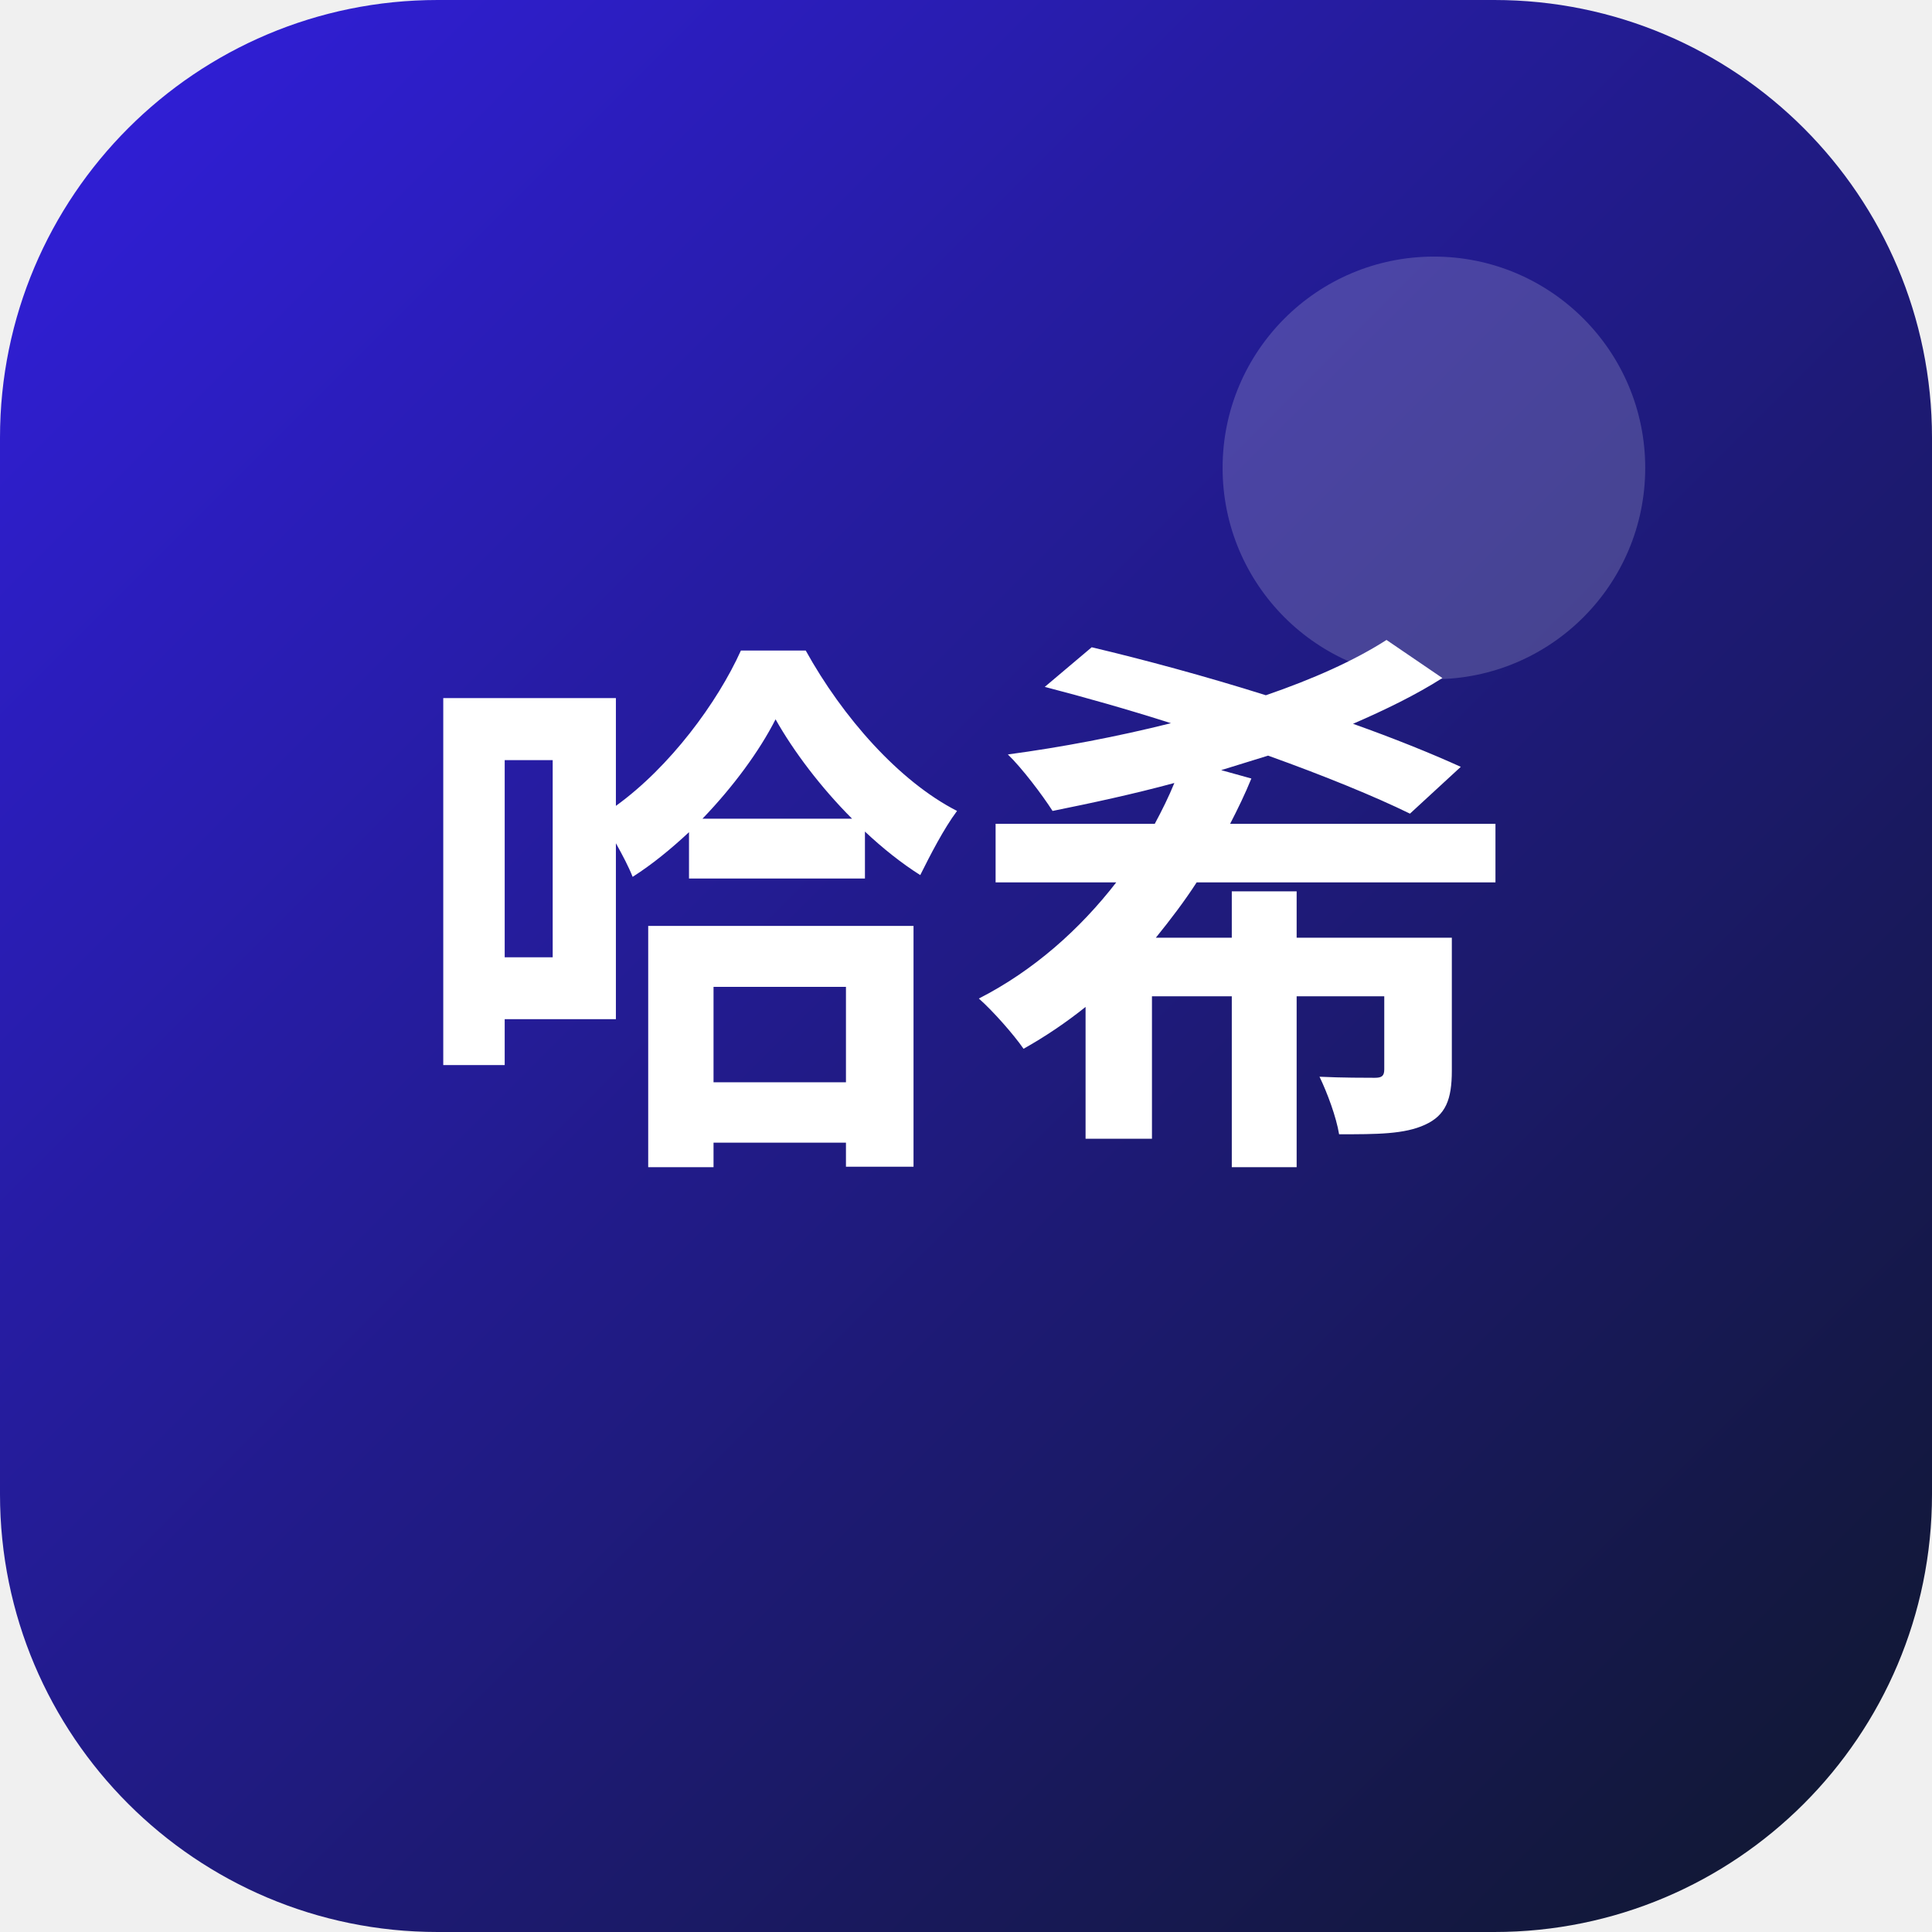
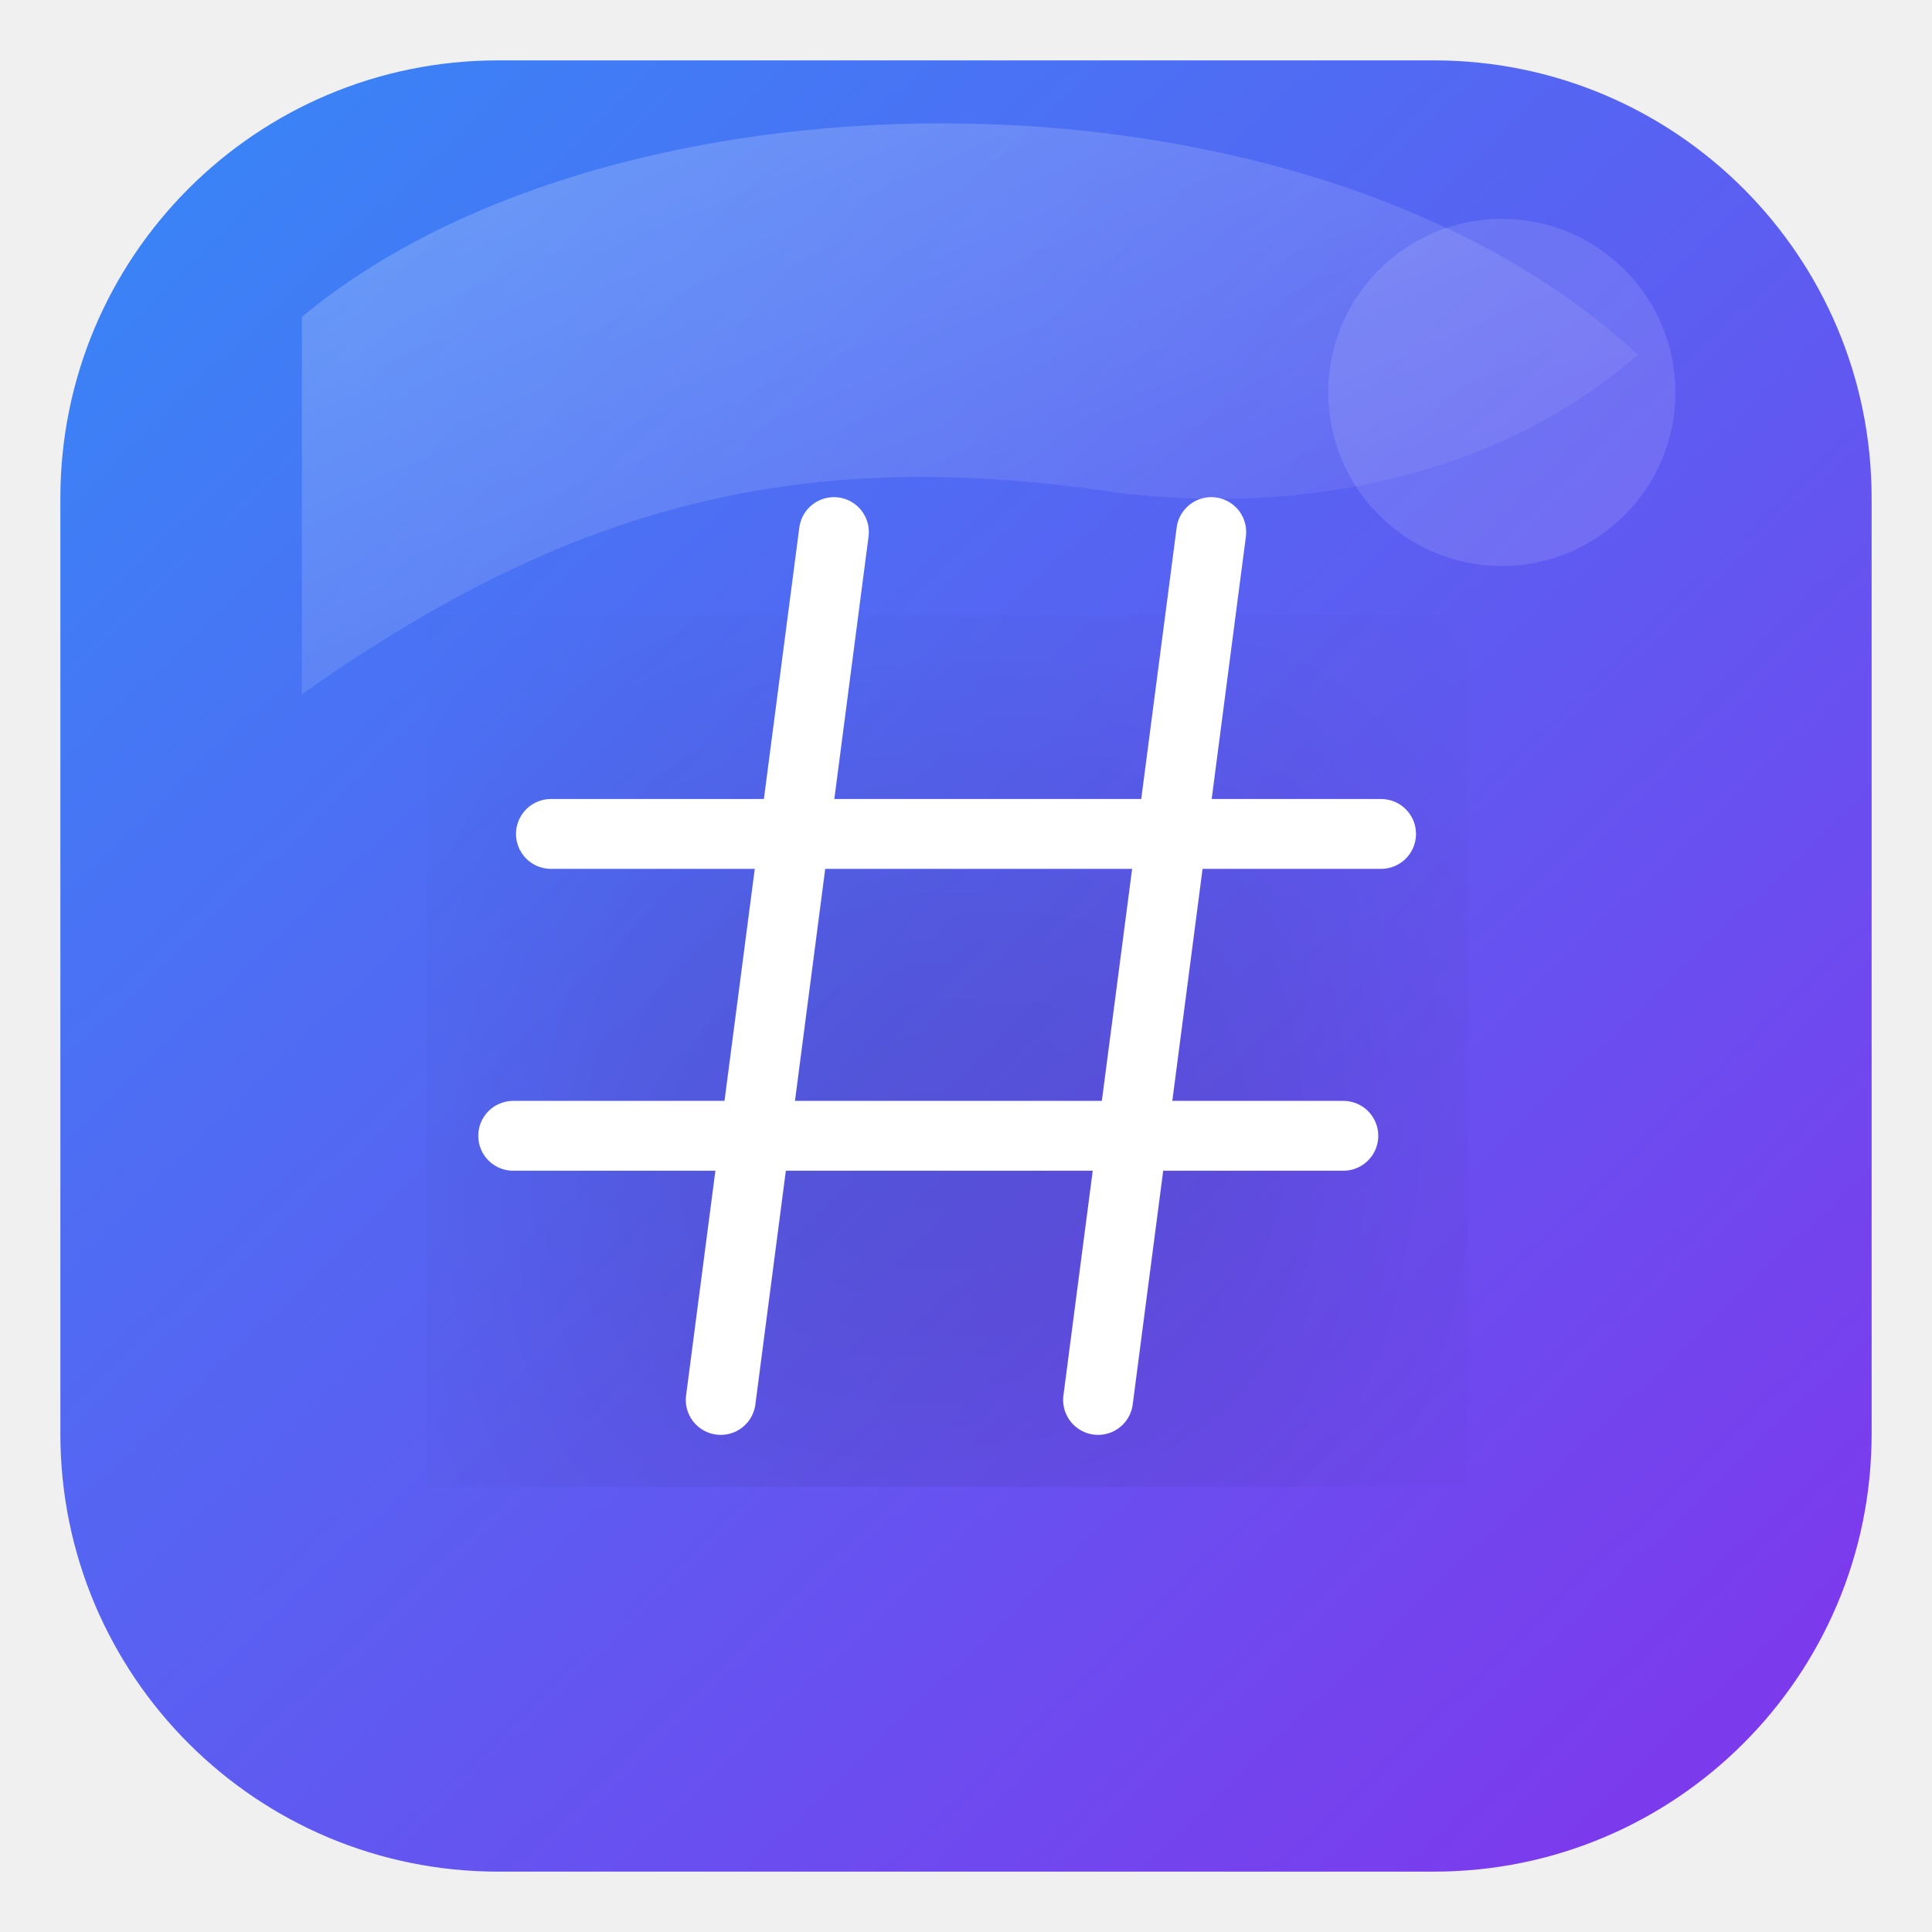
<svg xmlns="http://www.w3.org/2000/svg" width="256" height="256" viewBox="0 0 256 256">
  <defs>
-     <linearGradient id="g" x1="0" y1="0" x2="1" y2="1">
-       <stop stop-color="hsl(246 76% 50%)" />
-       <stop offset="1" stop-color="#0f172a" />
+     <linearGradient id="bg" x1="28" y1="24" x2="228" y2="232" gradientUnits="userSpaceOnUse">
+       <stop stop-color="#3b82f6" />
+       <stop offset="1" stop-color="#7c3aed" />
    </linearGradient>
+     <linearGradient id="shine" x1="0" y1="0" x2="1" y2="1">
+       <stop stop-color="#fff" stop-opacity=".24" />
+       <stop offset="1" stop-color="#fff" stop-opacity="0" />
+     </linearGradient>
+     <filter id="shadow">
+       <feDropShadow dx="0" dy="9" stdDeviation="10" flood-color="#020617" flood-opacity=".28" />
+     </filter>
  </defs>
-   <rect width="256" height="256" rx="58" fill="url(#g)" />
-   <circle cx="190" cy="62" r="28" fill="rgba(255,255,255,.18)" />
-   <text x="128" y="148" text-anchor="middle" fill="white" font-size="74" font-family="Microsoft YaHei, sans-serif" font-weight="700">哈希</text>
+   <rect x="8" y="8" width="240" height="240" rx="58" fill="url(#bg)" />
+   <path d="M40 42c42-35 134-35 177 5-17 15-43 22-71 18-42-6-72 3-106 27z" fill="url(#shine)" />
+   <circle cx="199" cy="52" r="23" fill="#fff" fill-opacity=".12" />
+   <g transform="translate(48 48) scale(2.5)" fill="none" stroke="#fff" stroke-width="3.7" stroke-linecap="round" stroke-linejoin="round" filter="url(#shadow)">
+     <path d="M25 9 19 55M45 9l-6 46M10 25h44M8 41h44" />
+   </g>
</svg>
